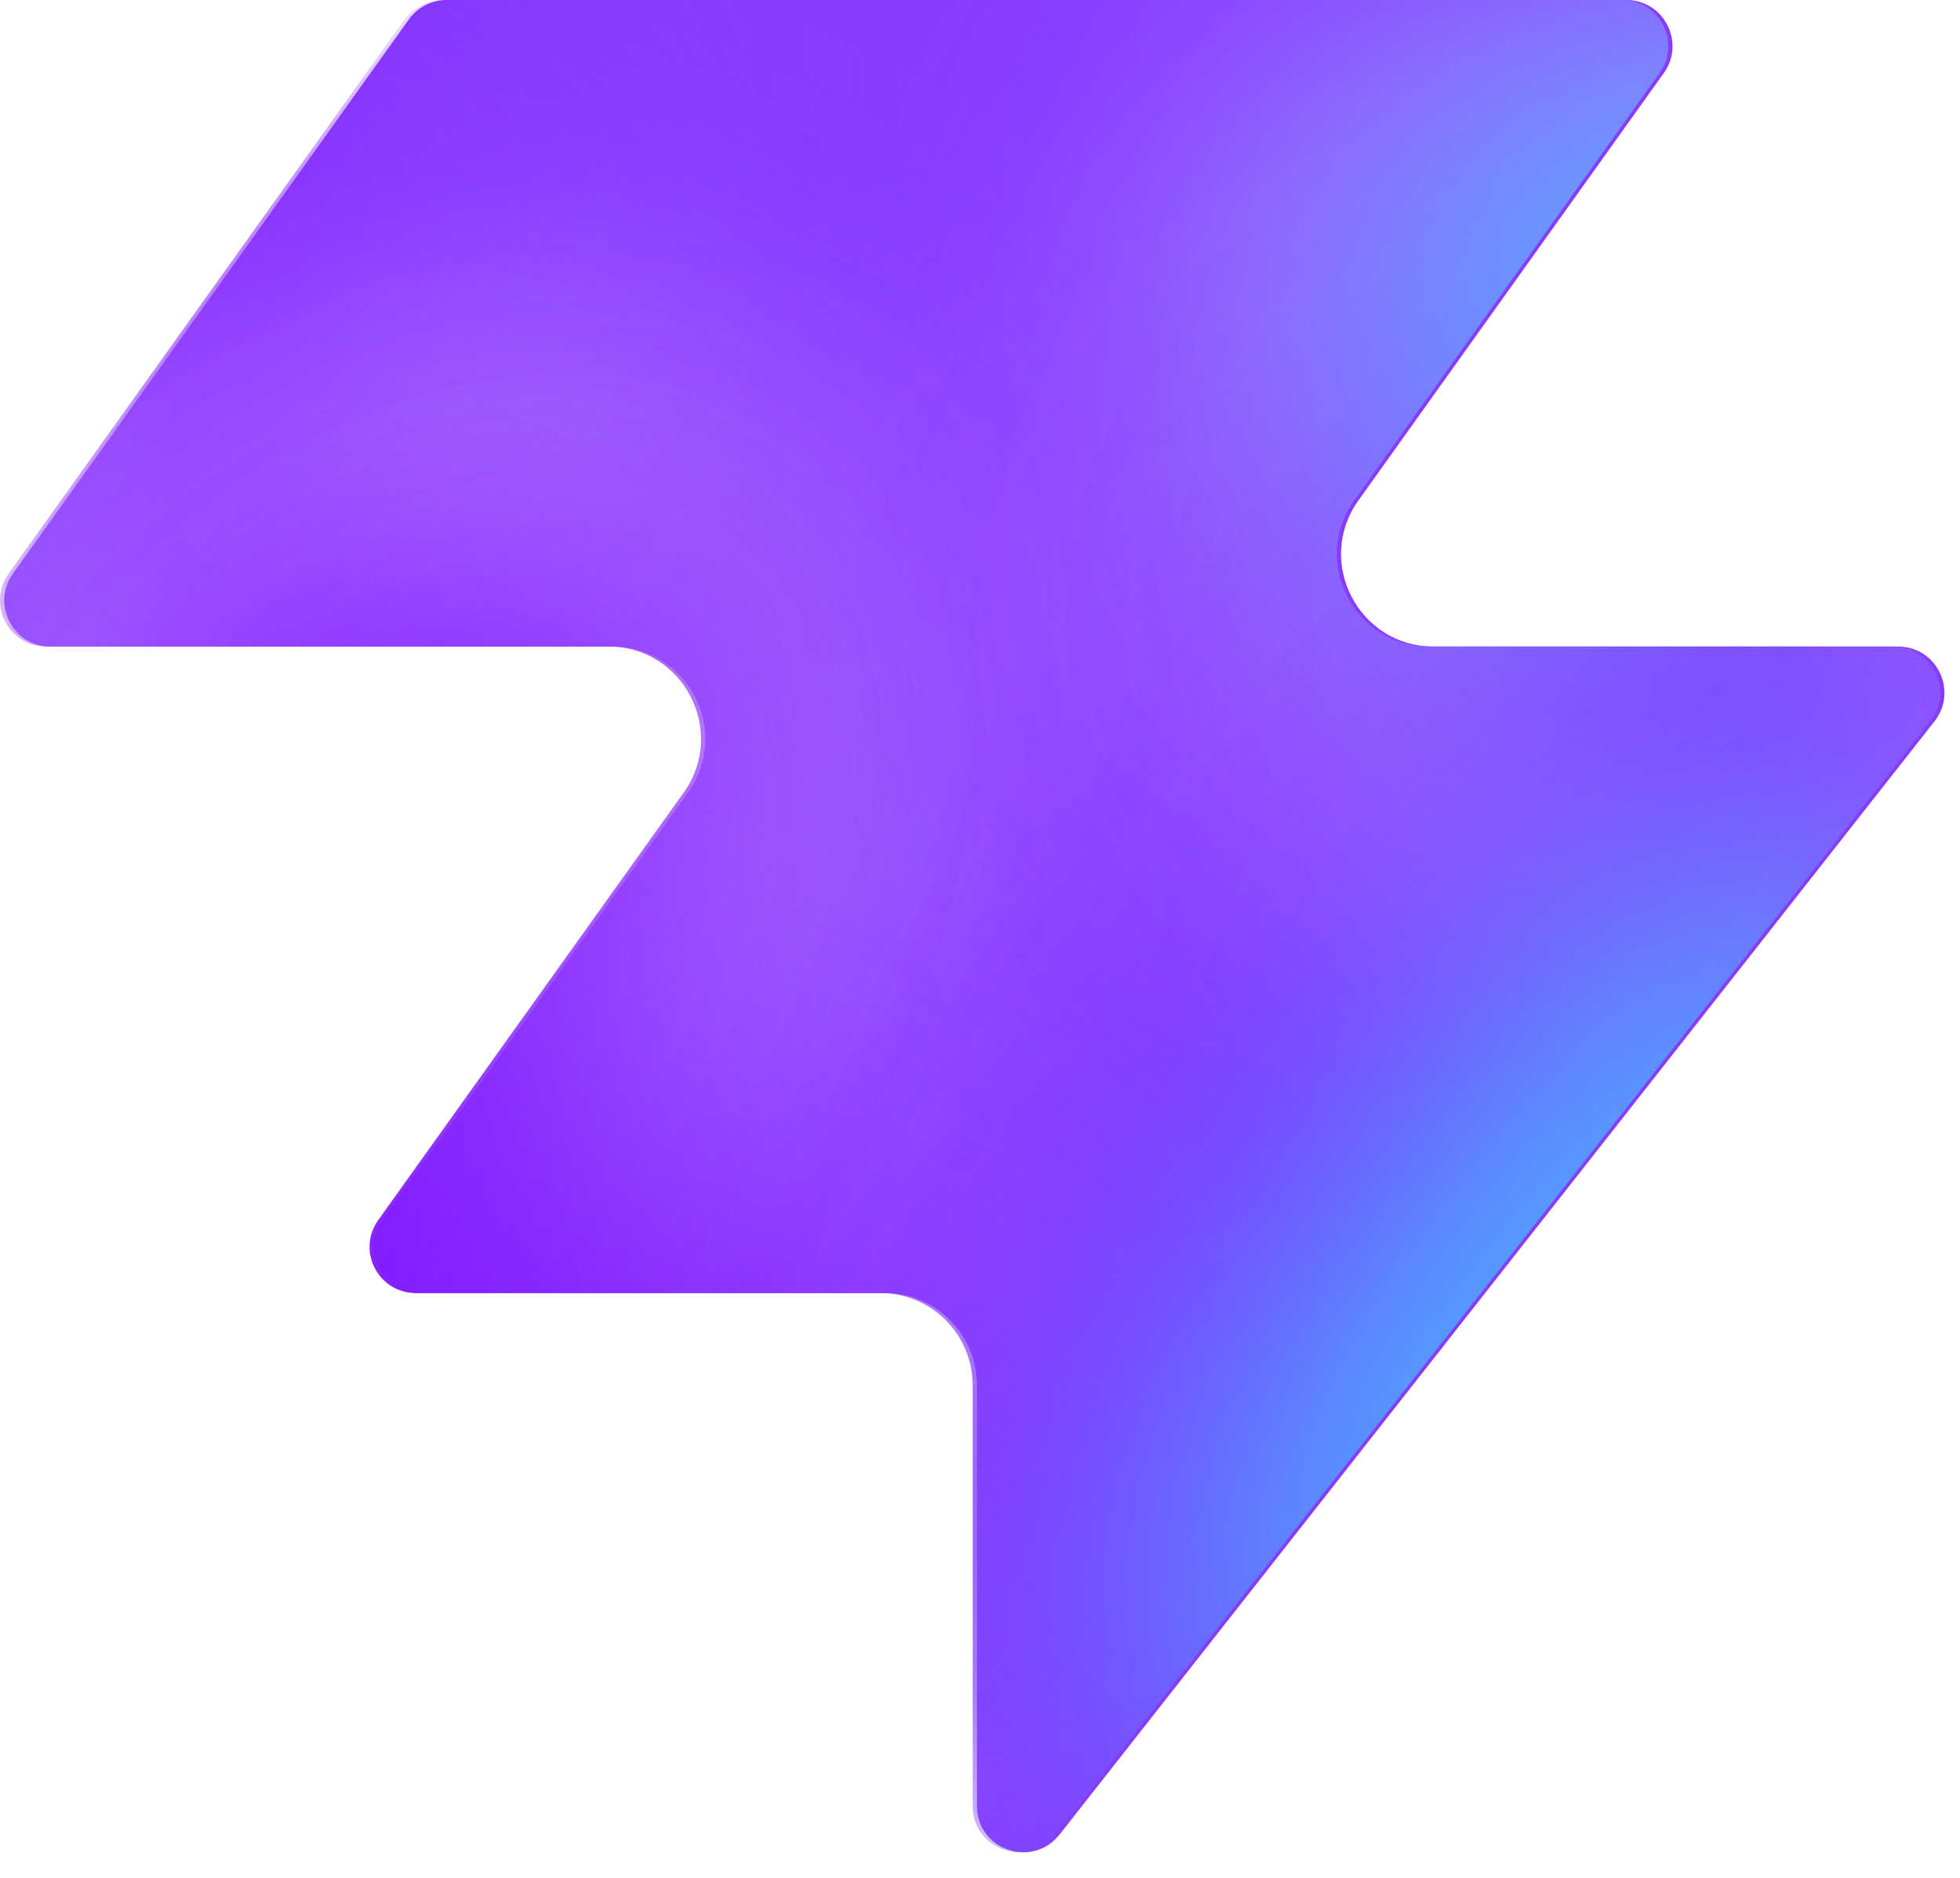
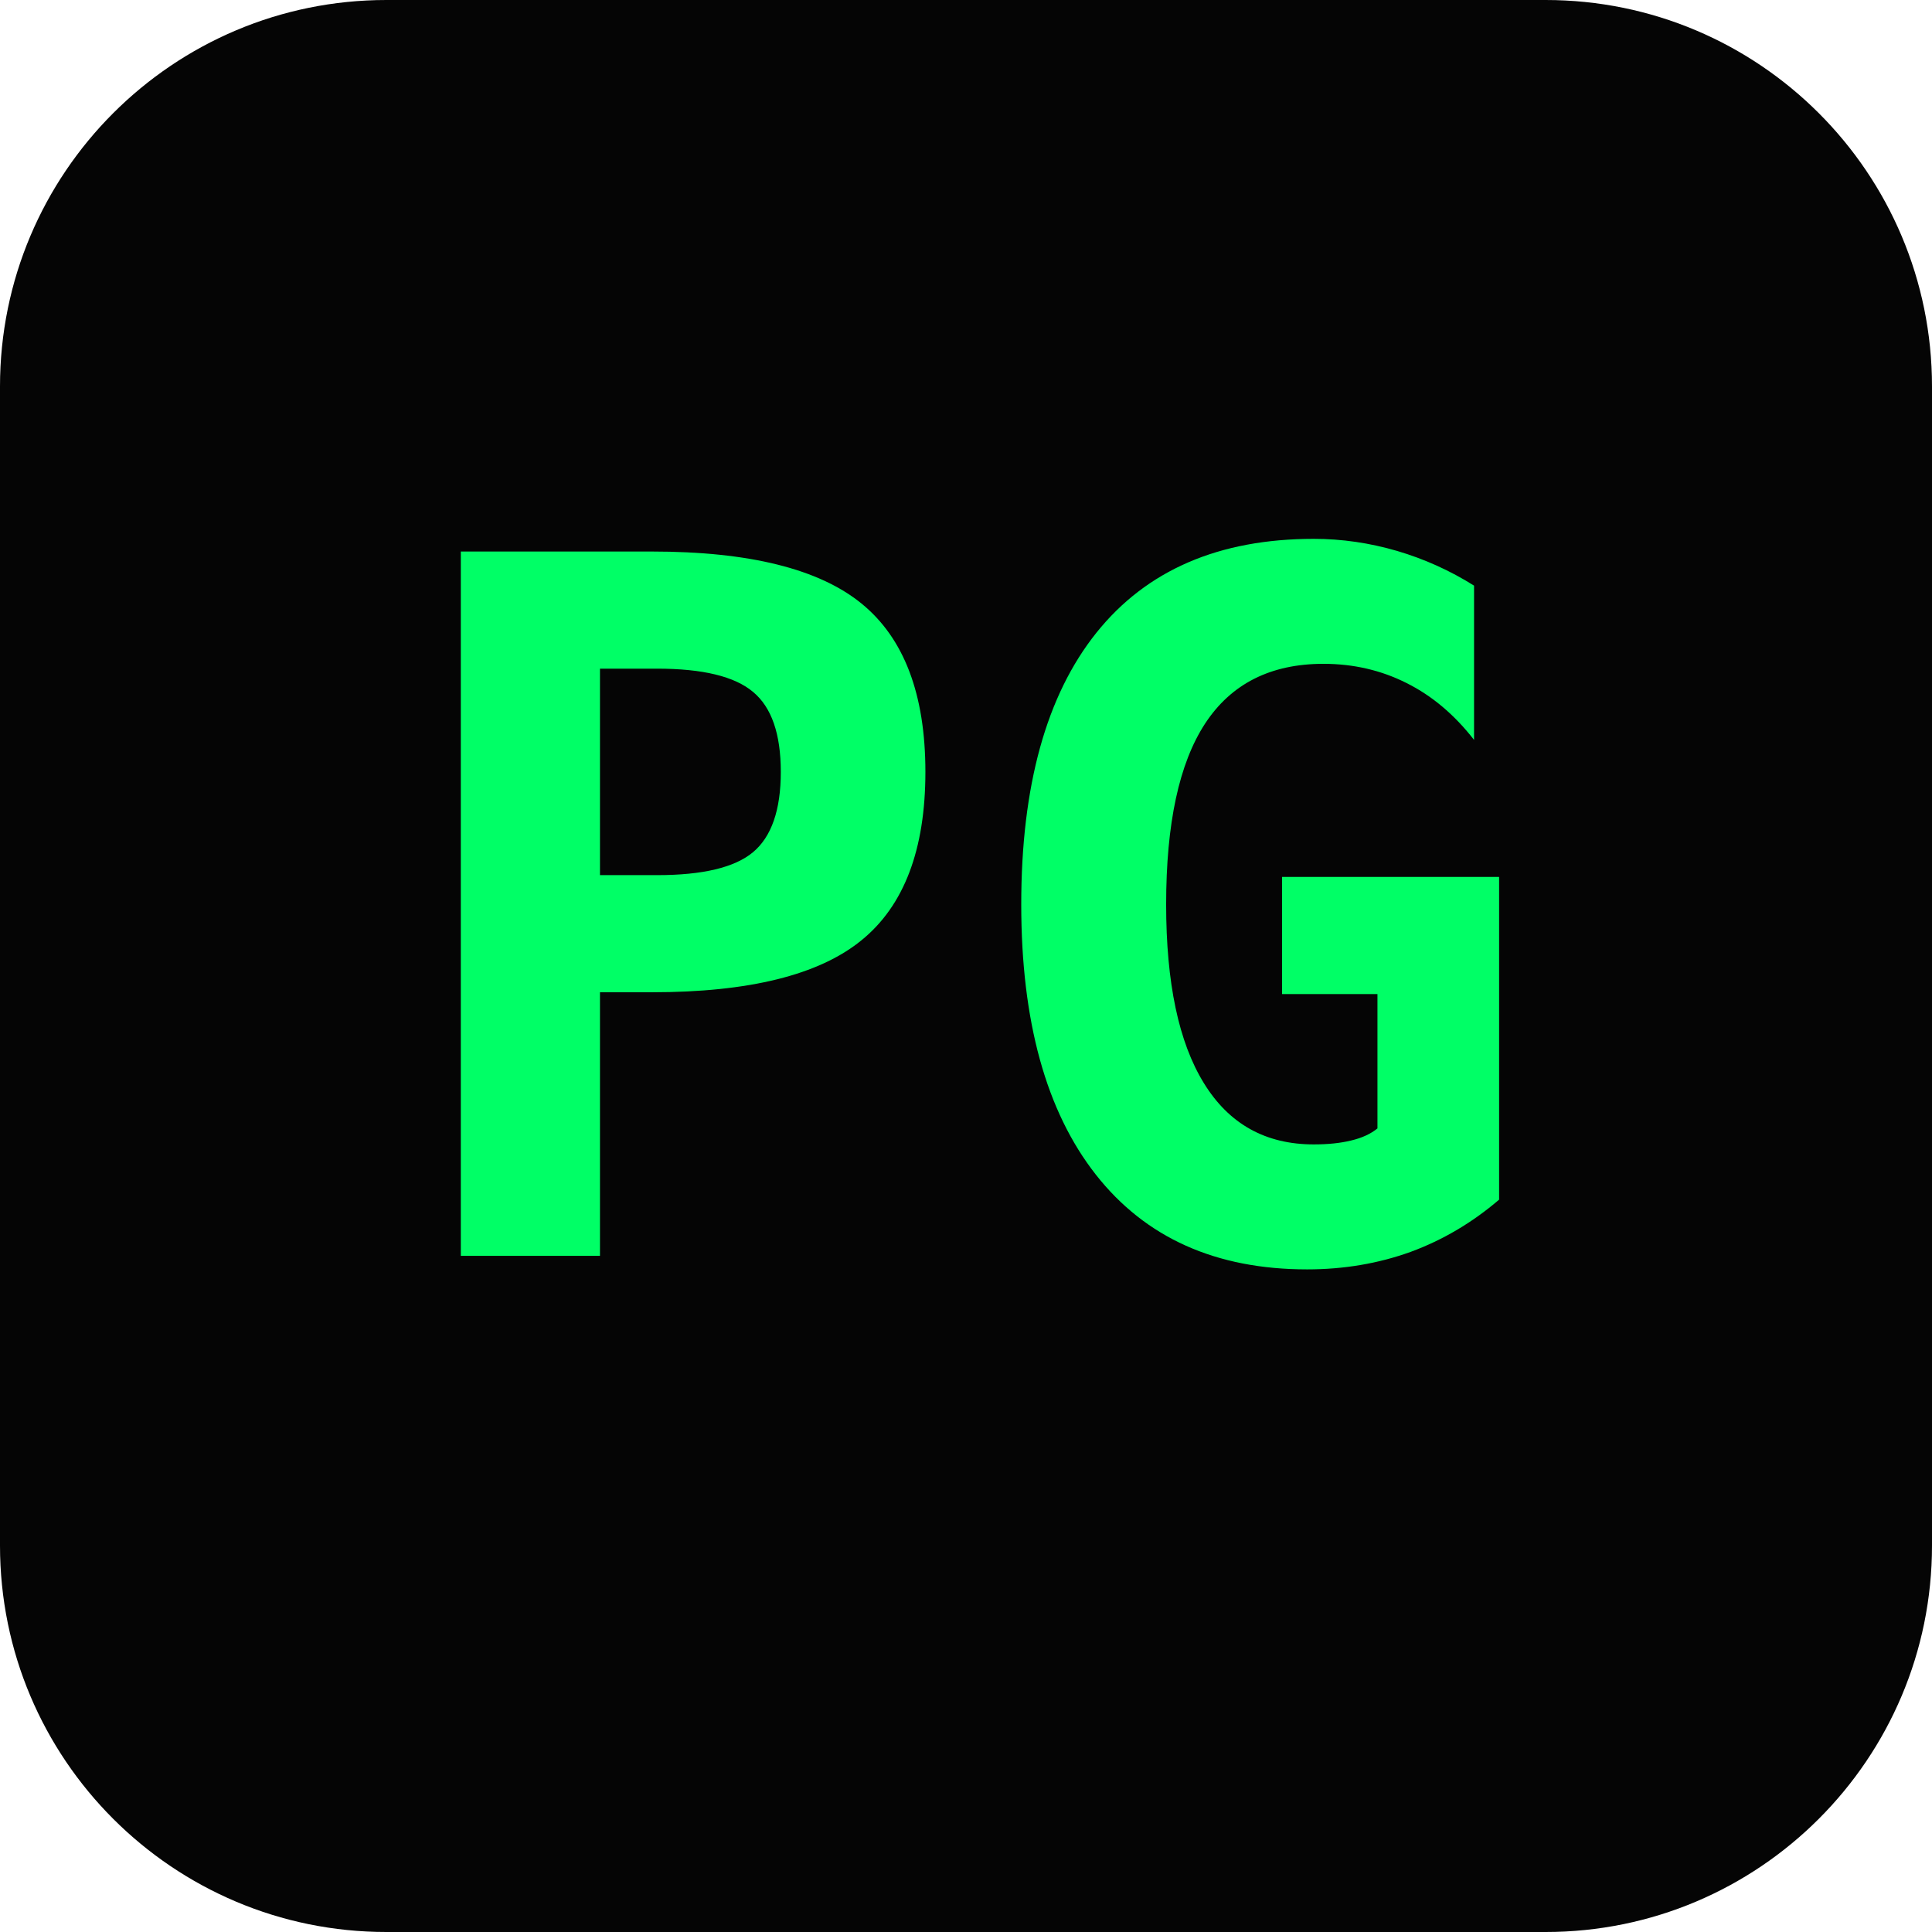
- <svg xmlns="http://www.w3.org/2000/svg" width="48" height="46" fill="none" viewBox="0 0 48 46">
-   <path fill="#863bff" d="M25.946 44.938c-.664.845-2.021.375-2.021-.698V33.937a2.26 2.26 0 0 0-2.262-2.262H10.287c-.92 0-1.456-1.04-.92-1.788l7.48-10.471c1.07-1.497 0-3.578-1.842-3.578H1.237c-.92 0-1.456-1.04-.92-1.788L10.013.474c.214-.297.556-.474.92-.474h28.894c.92 0 1.456 1.04.92 1.788l-7.48 10.471c-1.07 1.498 0 3.579 1.842 3.579h11.377c.943 0 1.473 1.088.89 1.83L25.947 44.94z" style="fill:#863bff;fill:color(display-p3 .525 .23 1);fill-opacity:1" />
-   <mask id="a" width="48" height="46" x="0" y="0" maskUnits="userSpaceOnUse" style="mask-type:alpha">
-     <path fill="#000" d="M25.842 44.938c-.664.844-2.021.375-2.021-.698V33.937a2.26 2.26 0 0 0-2.262-2.262H10.183c-.92 0-1.456-1.04-.92-1.788l7.48-10.471c1.07-1.498 0-3.579-1.842-3.579H1.133c-.92 0-1.456-1.04-.92-1.787L9.91.473c.214-.297.556-.474.92-.474h28.894c.92 0 1.456 1.04.92 1.788l-7.48 10.471c-1.07 1.498 0 3.578 1.842 3.578h11.377c.943 0 1.473 1.088.89 1.832L25.843 44.94z" style="fill:#000;fill-opacity:1" />
-   </mask>
-   <g mask="url(#a)">
-     <g filter="url(#b)">
-       <ellipse cx="5.508" cy="14.704" fill="#ede6ff" rx="5.508" ry="14.704" style="fill:#ede6ff;fill:color(display-p3 .927 .903 1);fill-opacity:1" transform="matrix(.00324 1 1 -.00324 -4.47 31.516)" />
-     </g>
-     <g filter="url(#c)">
-       <ellipse cx="10.399" cy="29.851" fill="#ede6ff" rx="10.399" ry="29.851" style="fill:#ede6ff;fill:color(display-p3 .927 .903 1);fill-opacity:1" transform="matrix(.00324 1 1 -.00324 -39.328 7.883)" />
-     </g>
-     <g filter="url(#d)">
-       <ellipse cx="5.508" cy="30.487" fill="#7e14ff" rx="5.508" ry="30.487" style="fill:#7e14ff;fill:color(display-p3 .492 .077 1);fill-opacity:1" transform="rotate(89.814 -25.913 -14.639)scale(1 -1)" />
-     </g>
-     <g filter="url(#e)">
-       <ellipse cx="5.508" cy="30.599" fill="#7e14ff" rx="5.508" ry="30.599" style="fill:#7e14ff;fill:color(display-p3 .492 .077 1);fill-opacity:1" transform="rotate(89.814 -32.644 -3.334)scale(1 -1)" />
-     </g>
-     <g filter="url(#f)">
-       <ellipse cx="5.508" cy="30.599" fill="#7e14ff" rx="5.508" ry="30.599" style="fill:#7e14ff;fill:color(display-p3 .492 .077 1);fill-opacity:1" transform="matrix(.00324 1 1 -.00324 -34.34 30.47)" />
-     </g>
-     <g filter="url(#g)">
-       <ellipse cx="14.072" cy="22.078" fill="#ede6ff" rx="14.072" ry="22.078" style="fill:#ede6ff;fill:color(display-p3 .927 .903 1);fill-opacity:1" transform="rotate(93.35 24.506 48.493)scale(-1 1)" />
-     </g>
-     <g filter="url(#h)">
-       <ellipse cx="3.47" cy="21.501" fill="#7e14ff" rx="3.47" ry="21.501" style="fill:#7e14ff;fill:color(display-p3 .492 .077 1);fill-opacity:1" transform="rotate(89.009 28.708 47.59)scale(-1 1)" />
-     </g>
-     <g filter="url(#i)">
-       <ellipse cx="3.47" cy="21.501" fill="#7e14ff" rx="3.47" ry="21.501" style="fill:#7e14ff;fill:color(display-p3 .492 .077 1);fill-opacity:1" transform="rotate(89.009 28.708 47.59)scale(-1 1)" />
-     </g>
-     <g filter="url(#j)">
-       <ellipse cx=".387" cy="8.972" fill="#7e14ff" rx="4.407" ry="29.108" style="fill:#7e14ff;fill:color(display-p3 .492 .077 1);fill-opacity:1" transform="rotate(39.51 .387 8.972)" />
-     </g>
-     <g filter="url(#k)">
-       <ellipse cx="47.523" cy="-6.092" fill="#7e14ff" rx="4.407" ry="29.108" style="fill:#7e14ff;fill:color(display-p3 .492 .077 1);fill-opacity:1" transform="rotate(37.892 47.523 -6.092)" />
-     </g>
-     <g filter="url(#l)">
-       <ellipse cx="41.412" cy="6.333" fill="#47bfff" rx="5.971" ry="9.665" style="fill:#47bfff;fill:color(display-p3 .28 .748 1);fill-opacity:1" transform="rotate(37.892 41.412 6.333)" />
-     </g>
-     <g filter="url(#m)">
-       <ellipse cx="-1.879" cy="38.332" fill="#7e14ff" rx="4.407" ry="29.108" style="fill:#7e14ff;fill:color(display-p3 .492 .077 1);fill-opacity:1" transform="rotate(37.892 -1.88 38.332)" />
-     </g>
-     <g filter="url(#n)">
-       <ellipse cx="-1.879" cy="38.332" fill="#7e14ff" rx="4.407" ry="29.108" style="fill:#7e14ff;fill:color(display-p3 .492 .077 1);fill-opacity:1" transform="rotate(37.892 -1.88 38.332)" />
-     </g>
-     <g filter="url(#o)">
-       <ellipse cx="35.651" cy="29.907" fill="#7e14ff" rx="4.407" ry="29.108" style="fill:#7e14ff;fill:color(display-p3 .492 .077 1);fill-opacity:1" transform="rotate(37.892 35.651 29.907)" />
-     </g>
-     <g filter="url(#p)">
-       <ellipse cx="38.418" cy="32.4" fill="#47bfff" rx="5.971" ry="15.297" style="fill:#47bfff;fill:color(display-p3 .28 .748 1);fill-opacity:1" transform="rotate(37.892 38.418 32.4)" />
-     </g>
-   </g>
-   <defs>
-     <filter id="b" width="60.045" height="41.654" x="-19.77" y="16.149" color-interpolation-filters="sRGB" filterUnits="userSpaceOnUse">
-       <feFlood flood-opacity="0" result="BackgroundImageFix" />
-       <feBlend in="SourceGraphic" in2="BackgroundImageFix" result="shape" />
-       <feGaussianBlur result="effect1_foregroundBlur_2002_17158" stdDeviation="7.659" />
-     </filter>
-     <filter id="c" width="90.34" height="51.437" x="-54.613" y="-7.533" color-interpolation-filters="sRGB" filterUnits="userSpaceOnUse">
-       <feFlood flood-opacity="0" result="BackgroundImageFix" />
-       <feBlend in="SourceGraphic" in2="BackgroundImageFix" result="shape" />
-       <feGaussianBlur result="effect1_foregroundBlur_2002_17158" stdDeviation="7.659" />
-     </filter>
-     <filter id="d" width="79.355" height="29.4" x="-49.64" y="2.03" color-interpolation-filters="sRGB" filterUnits="userSpaceOnUse">
-       <feFlood flood-opacity="0" result="BackgroundImageFix" />
-       <feBlend in="SourceGraphic" in2="BackgroundImageFix" result="shape" />
-       <feGaussianBlur result="effect1_foregroundBlur_2002_17158" stdDeviation="4.596" />
-     </filter>
-     <filter id="e" width="79.579" height="29.4" x="-45.045" y="20.029" color-interpolation-filters="sRGB" filterUnits="userSpaceOnUse">
-       <feFlood flood-opacity="0" result="BackgroundImageFix" />
-       <feBlend in="SourceGraphic" in2="BackgroundImageFix" result="shape" />
-       <feGaussianBlur result="effect1_foregroundBlur_2002_17158" stdDeviation="4.596" />
-     </filter>
-     <filter id="f" width="79.579" height="29.4" x="-43.513" y="21.178" color-interpolation-filters="sRGB" filterUnits="userSpaceOnUse">
-       <feFlood flood-opacity="0" result="BackgroundImageFix" />
-       <feBlend in="SourceGraphic" in2="BackgroundImageFix" result="shape" />
-       <feGaussianBlur result="effect1_foregroundBlur_2002_17158" stdDeviation="4.596" />
-     </filter>
-     <filter id="g" width="74.749" height="58.852" x="15.756" y="-17.901" color-interpolation-filters="sRGB" filterUnits="userSpaceOnUse">
-       <feFlood flood-opacity="0" result="BackgroundImageFix" />
-       <feBlend in="SourceGraphic" in2="BackgroundImageFix" result="shape" />
-       <feGaussianBlur result="effect1_foregroundBlur_2002_17158" stdDeviation="7.659" />
-     </filter>
-     <filter id="h" width="61.377" height="25.362" x="23.548" y="2.284" color-interpolation-filters="sRGB" filterUnits="userSpaceOnUse">
-       <feFlood flood-opacity="0" result="BackgroundImageFix" />
-       <feBlend in="SourceGraphic" in2="BackgroundImageFix" result="shape" />
-       <feGaussianBlur result="effect1_foregroundBlur_2002_17158" stdDeviation="4.596" />
-     </filter>
-     <filter id="i" width="61.377" height="25.362" x="23.548" y="2.284" color-interpolation-filters="sRGB" filterUnits="userSpaceOnUse">
-       <feFlood flood-opacity="0" result="BackgroundImageFix" />
-       <feBlend in="SourceGraphic" in2="BackgroundImageFix" result="shape" />
-       <feGaussianBlur result="effect1_foregroundBlur_2002_17158" stdDeviation="4.596" />
-     </filter>
-     <filter id="j" width="56.045" height="63.649" x="-27.636" y="-22.853" color-interpolation-filters="sRGB" filterUnits="userSpaceOnUse">
-       <feFlood flood-opacity="0" result="BackgroundImageFix" />
-       <feBlend in="SourceGraphic" in2="BackgroundImageFix" result="shape" />
-       <feGaussianBlur result="effect1_foregroundBlur_2002_17158" stdDeviation="4.596" />
-     </filter>
-     <filter id="k" width="54.814" height="64.646" x="20.116" y="-38.415" color-interpolation-filters="sRGB" filterUnits="userSpaceOnUse">
-       <feFlood flood-opacity="0" result="BackgroundImageFix" />
-       <feBlend in="SourceGraphic" in2="BackgroundImageFix" result="shape" />
-       <feGaussianBlur result="effect1_foregroundBlur_2002_17158" stdDeviation="4.596" />
-     </filter>
-     <filter id="l" width="33.541" height="35.313" x="24.641" y="-11.323" color-interpolation-filters="sRGB" filterUnits="userSpaceOnUse">
-       <feFlood flood-opacity="0" result="BackgroundImageFix" />
-       <feBlend in="SourceGraphic" in2="BackgroundImageFix" result="shape" />
-       <feGaussianBlur result="effect1_foregroundBlur_2002_17158" stdDeviation="4.596" />
-     </filter>
-     <filter id="m" width="54.814" height="64.646" x="-29.286" y="6.009" color-interpolation-filters="sRGB" filterUnits="userSpaceOnUse">
-       <feFlood flood-opacity="0" result="BackgroundImageFix" />
-       <feBlend in="SourceGraphic" in2="BackgroundImageFix" result="shape" />
-       <feGaussianBlur result="effect1_foregroundBlur_2002_17158" stdDeviation="4.596" />
-     </filter>
-     <filter id="n" width="54.814" height="64.646" x="-29.286" y="6.009" color-interpolation-filters="sRGB" filterUnits="userSpaceOnUse">
-       <feFlood flood-opacity="0" result="BackgroundImageFix" />
-       <feBlend in="SourceGraphic" in2="BackgroundImageFix" result="shape" />
-       <feGaussianBlur result="effect1_foregroundBlur_2002_17158" stdDeviation="4.596" />
-     </filter>
-     <filter id="o" width="54.814" height="64.646" x="8.244" y="-2.416" color-interpolation-filters="sRGB" filterUnits="userSpaceOnUse">
-       <feFlood flood-opacity="0" result="BackgroundImageFix" />
-       <feBlend in="SourceGraphic" in2="BackgroundImageFix" result="shape" />
-       <feGaussianBlur result="effect1_foregroundBlur_2002_17158" stdDeviation="4.596" />
-     </filter>
-     <filter id="p" width="39.409" height="43.623" x="18.713" y="10.588" color-interpolation-filters="sRGB" filterUnits="userSpaceOnUse">
-       <feFlood flood-opacity="0" result="BackgroundImageFix" />
-       <feBlend in="SourceGraphic" in2="BackgroundImageFix" result="shape" />
-       <feGaussianBlur result="effect1_foregroundBlur_2002_17158" stdDeviation="4.596" />
-     </filter>
-   </defs>
+ <svg xmlns="http://www.w3.org/2000/svg" viewBox="0 0 100 100">
+   <rect width="100" height="100" rx="20" fill="#050505" />
+   <text x="50" y="65" font-family="monospace" font-size="50" font-weight="900" text-anchor="middle" fill="#00ff66">PG</text>
</svg>
